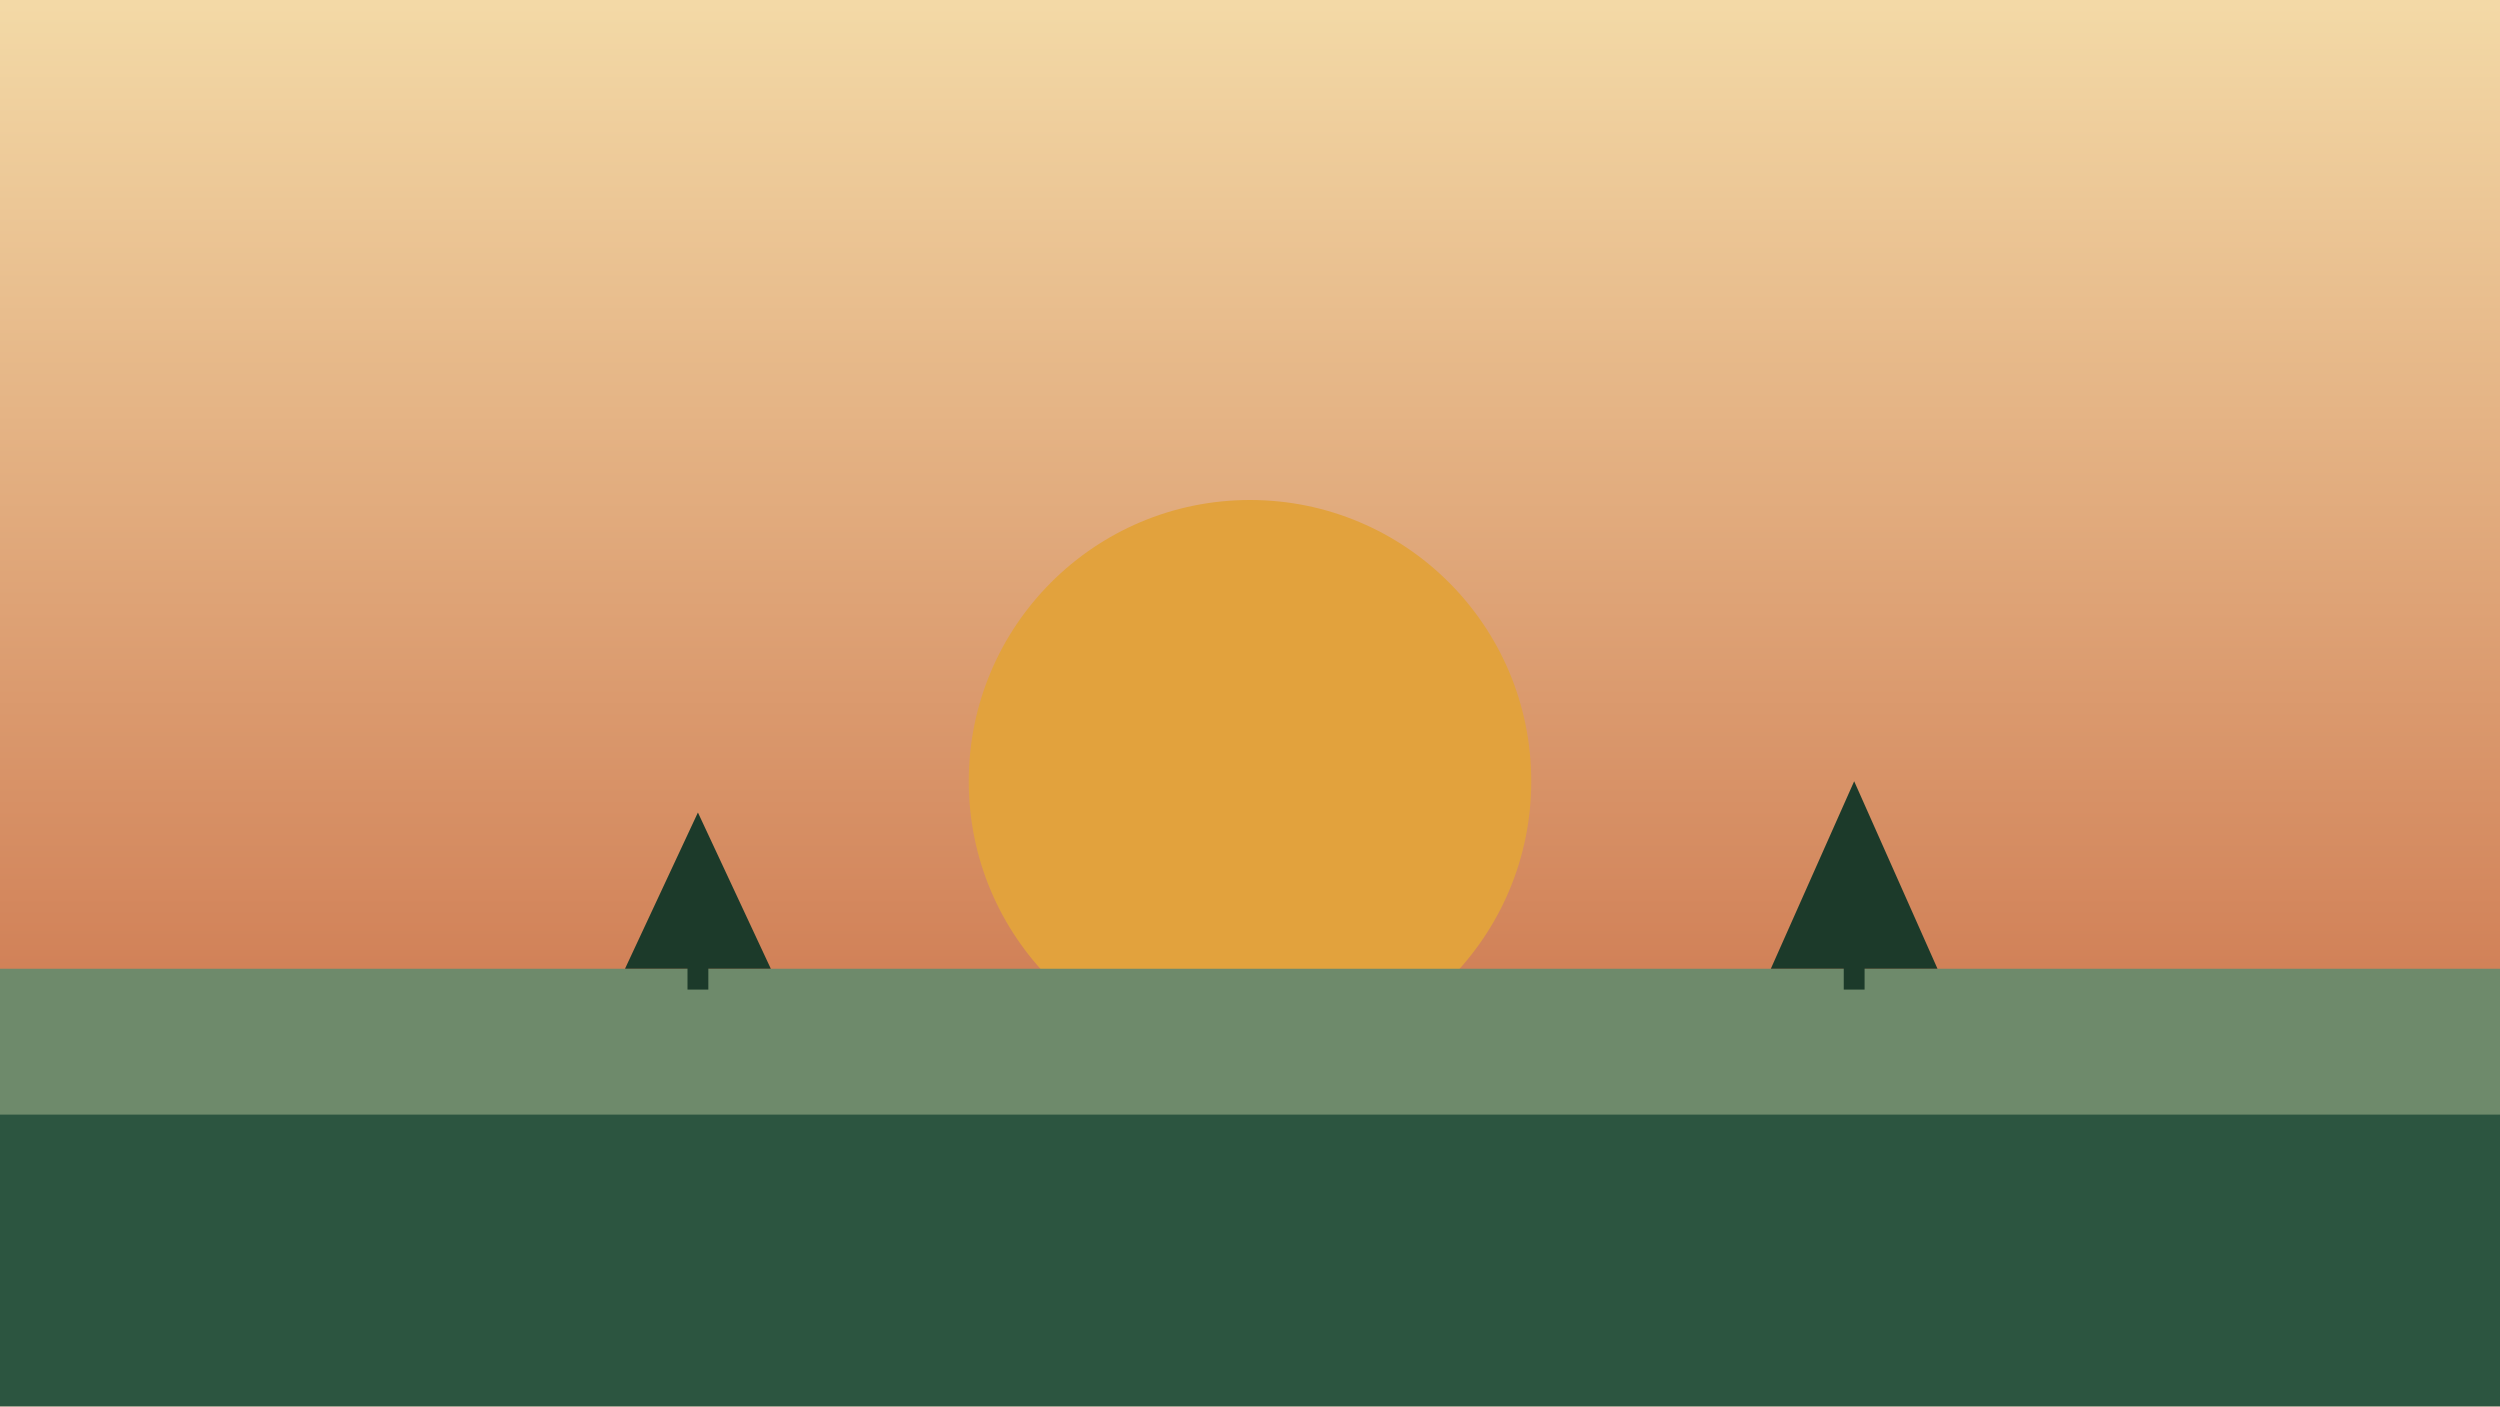
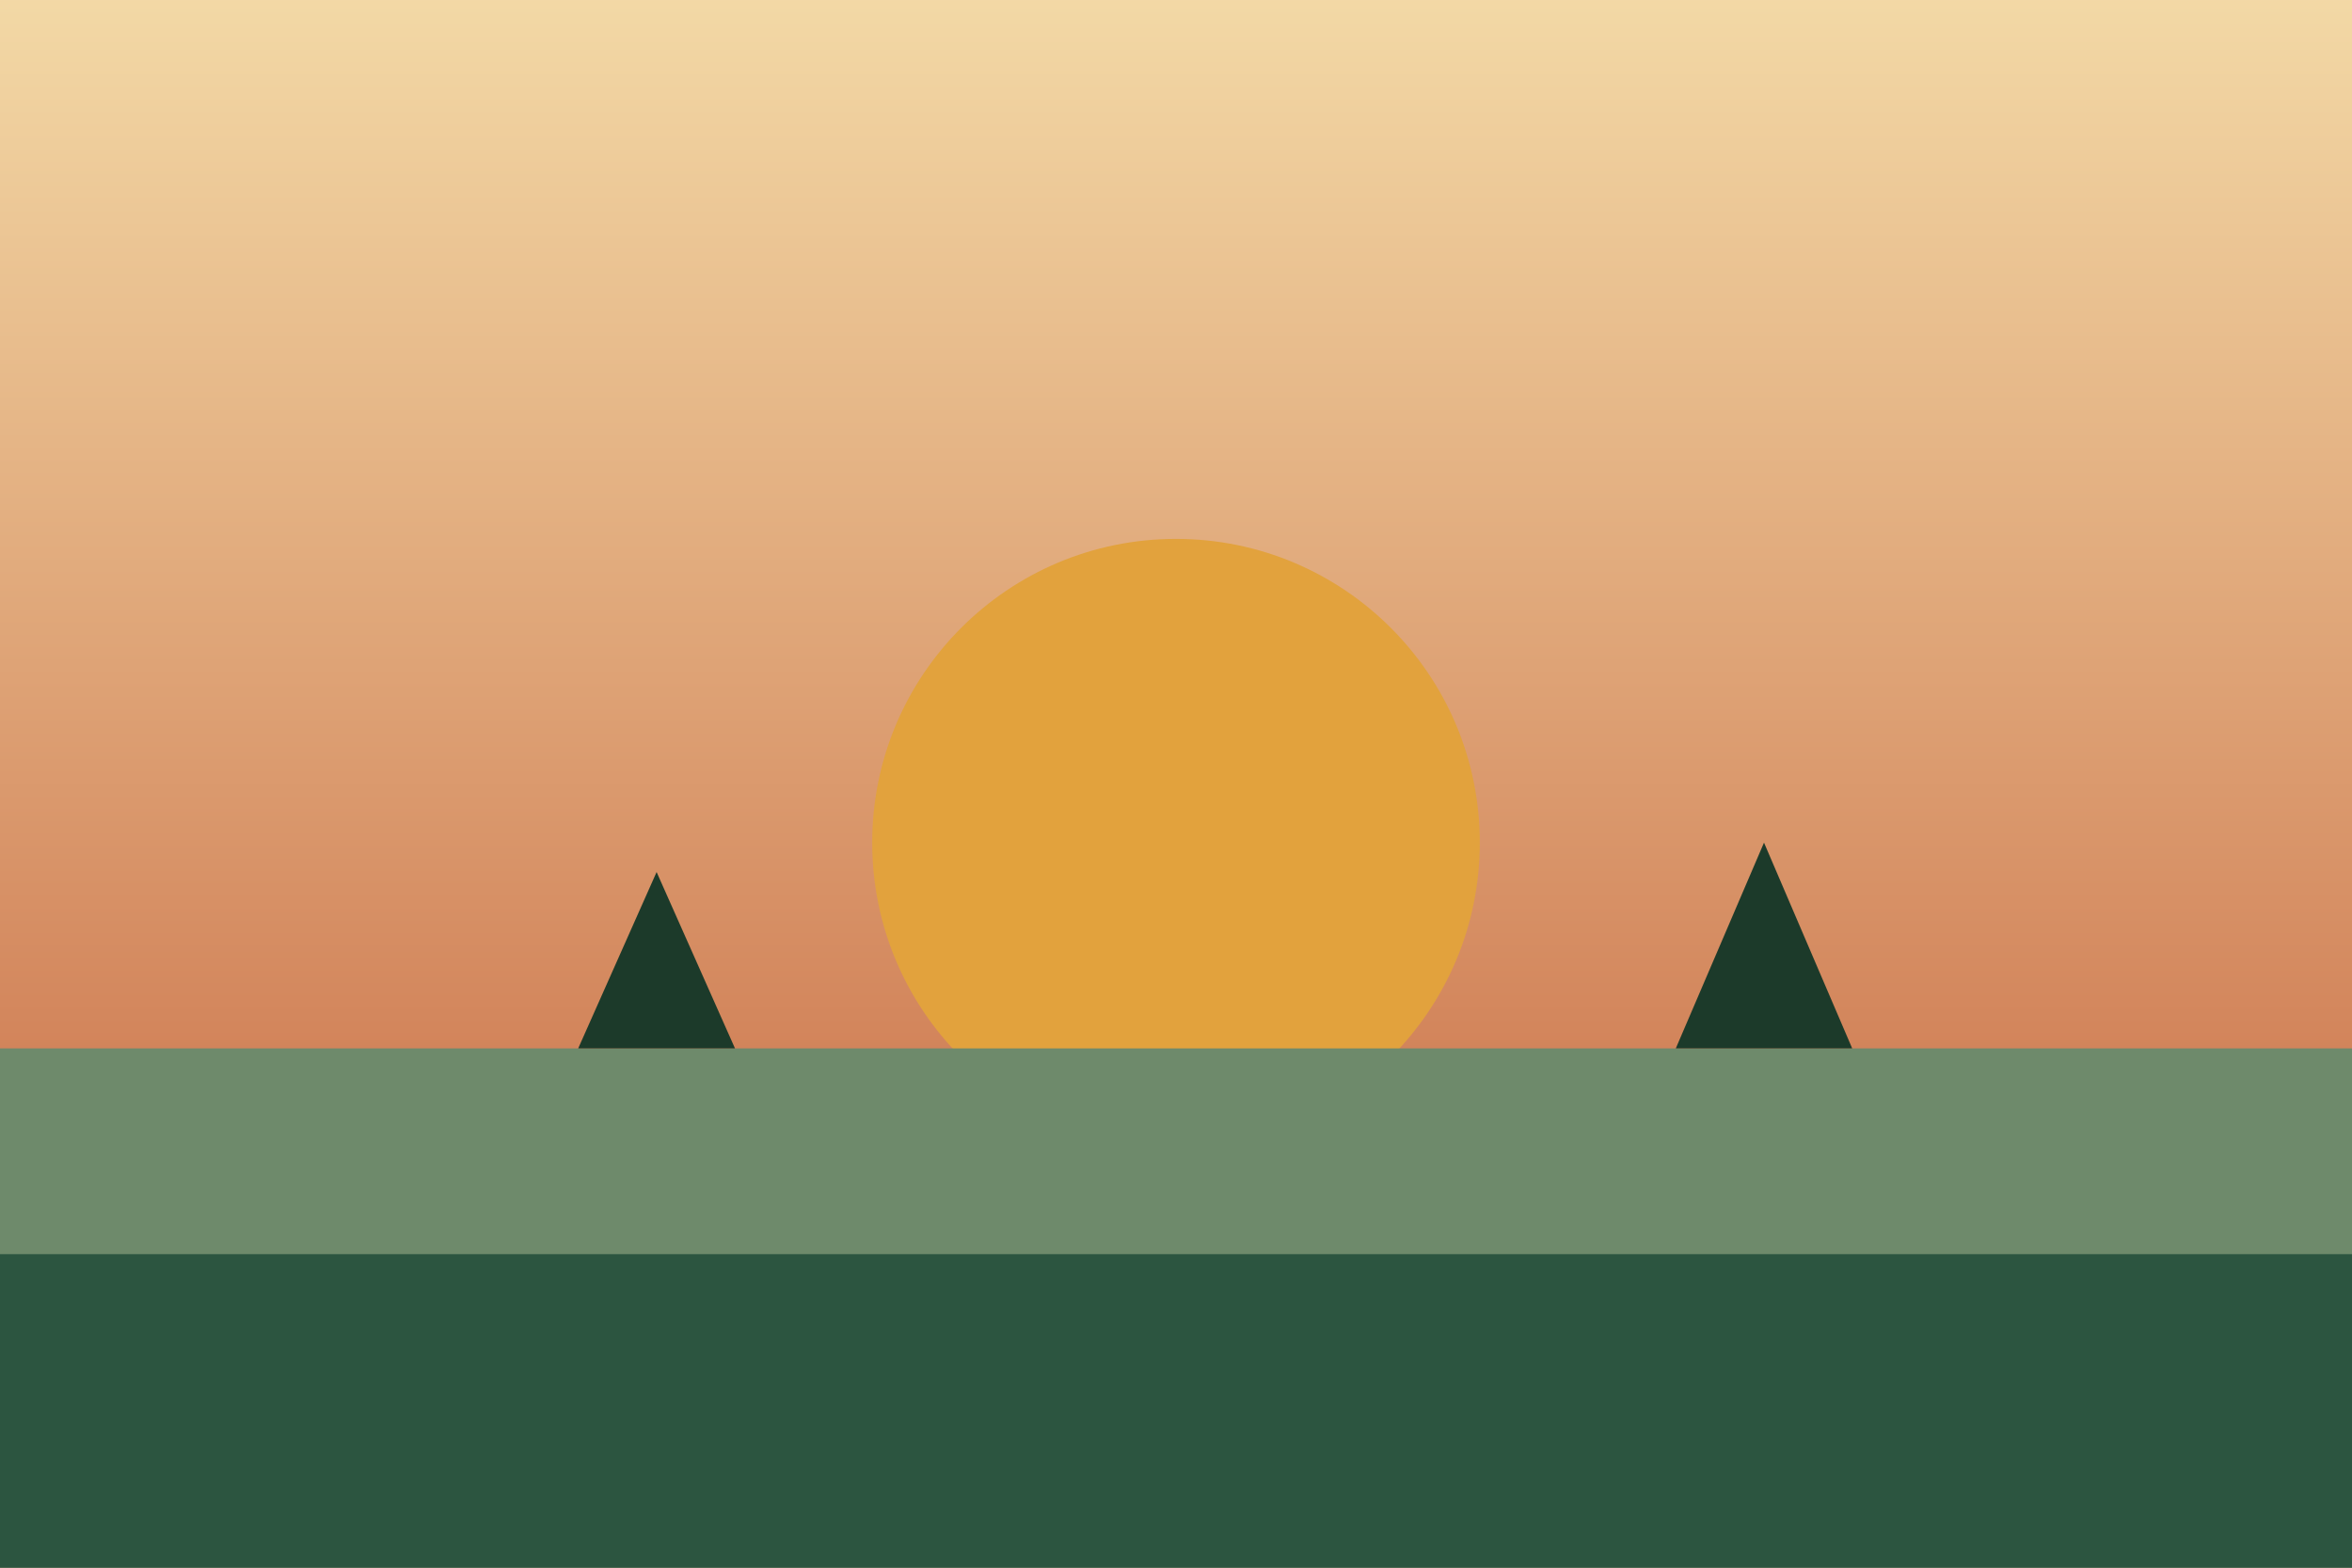
- <svg xmlns="http://www.w3.org/2000/svg" viewBox="0 0 480 270" preserveAspectRatio="xMidYMid slice">
+ <svg xmlns="http://www.w3.org/2000/svg" viewBox="0 0 480 320" preserveAspectRatio="xMidYMid slice">
  <defs>
    <linearGradient id="s3" x1="0" y1="0" x2="0" y2="1">
      <stop offset="0" stop-color="#F3D9A6" />
      <stop offset="1" stop-color="#C25A35" />
    </linearGradient>
  </defs>
-   <rect width="480" height="270" fill="url(#s3)" />
-   <circle cx="240" cy="150" r="54" fill="#E2A23D" />
-   <rect y="186" width="480" height="84" fill="#6E8A6B" />
-   <rect y="214" width="480" height="56" fill="#2C5540" />
-   <path d="M120 186l14-30 14 30z" fill="#1C3A2A" />
-   <path d="M340 186l16-36 16 36z" fill="#1C3A2A" />
-   <rect x="132" y="180" width="4" height="10" fill="#1C3A2A" />
-   <rect x="354" y="178" width="4" height="12" fill="#1C3A2A" />
+   <rect width="480" height="320" fill="url(#s3)" />
+   <circle cx="240" cy="172" r="62" fill="#E2A23D" />
+   <rect y="214" width="480" height="106" fill="#6E8A6B" />
+   <rect y="256" width="480" height="64" fill="#2C5540" />
+   <path d="M118 214l16-36 16 36z" fill="#1C3A2A" />
+   <path d="M342 214l18-42 18 42z" fill="#1C3A2A" />
</svg>
